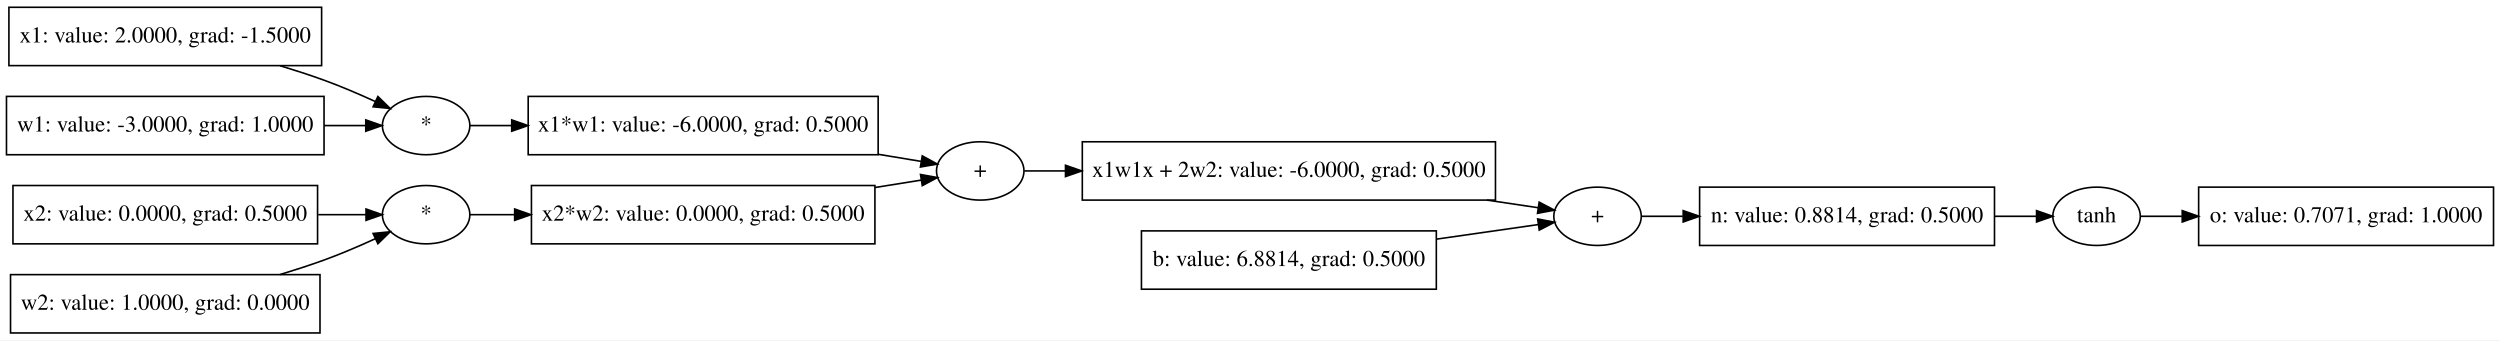
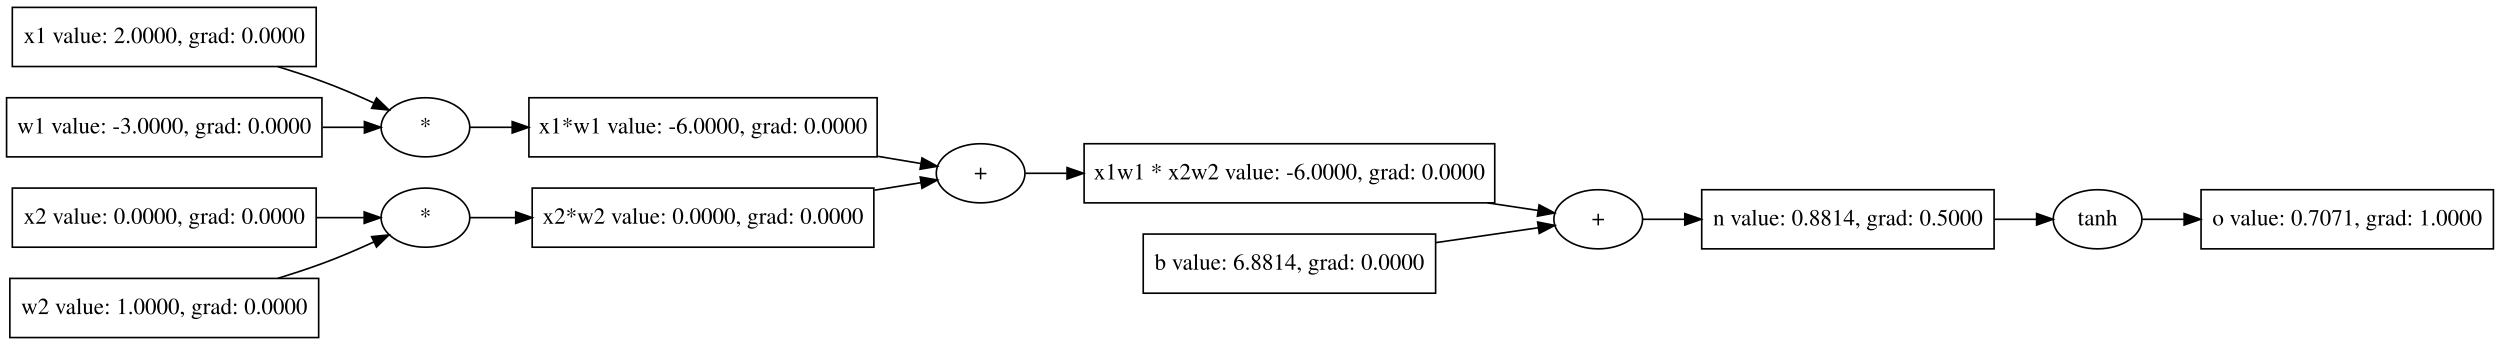
- <svg xmlns="http://www.w3.org/2000/svg" width="1543pt" height="210pt" viewBox="0.00 0.00 1543.00 210.00">
+ <svg xmlns="http://www.w3.org/2000/svg" width="1522pt" height="210pt" viewBox="0.00 0.00 1522.00 210.00">
  <g id="graph0" class="graph" transform="scale(1 1) rotate(0) translate(4 206)">
-     <polygon fill="white" stroke="transparent" points="-4,4 -4,-206 1539,-206 1539,4 -4,4" />
+     <polygon fill="white" stroke="transparent" points="-4,4 -4,-206 1518,-206 1518,4 -4,4" />
    <g id="node1" class="node">
-       <polygon fill="none" stroke="black" points="1353,-54.5 1353,-90.5 1535,-90.5 1535,-54.5 1353,-54.5" />
-       <text text-anchor="middle" x="1444" y="-68.8" font-family="Times,serif" font-size="14.00">o: value: 0.7071, grad: 1.0000</text>
+       <polygon fill="none" stroke="black" points="1336,-54.5 1336,-90.5 1514,-90.5 1514,-54.5 1336,-54.5" />
+       <text text-anchor="middle" x="1425" y="-68.8" font-family="Times,serif" font-size="14.00">o value: 0.7071, grad: 1.0000</text>
    </g>
    <g id="node2" class="node">
-       <ellipse fill="none" stroke="black" cx="1290" cy="-72.5" rx="27" ry="18" />
-       <text text-anchor="middle" x="1290" y="-68.8" font-family="Times,serif" font-size="14.00">tanh</text>
+       <ellipse fill="none" stroke="black" cx="1273" cy="-72.5" rx="27" ry="18" />
+       <text text-anchor="middle" x="1273" y="-68.8" font-family="Times,serif" font-size="14.00">tanh</text>
    </g>
    <g id="edge1" class="edge">
-       <path fill="none" stroke="black" d="M1317.13,-72.5C1324.67,-72.5 1333.39,-72.5 1342.64,-72.5" />
-       <polygon fill="black" stroke="black" points="1342.87,-76 1352.87,-72.5 1342.87,-69 1342.87,-76" />
+       <path fill="none" stroke="black" d="M1300.13,-72.5C1307.65,-72.5 1316.33,-72.5 1325.54,-72.5" />
+       <polygon fill="black" stroke="black" points="1325.7,-76 1335.7,-72.5 1325.7,-69 1325.7,-76" />
    </g>
    <g id="node3" class="node">
-       <polygon fill="none" stroke="black" points="1045,-54.5 1045,-90.5 1227,-90.5 1227,-54.5 1045,-54.5" />
-       <text text-anchor="middle" x="1136" y="-68.8" font-family="Times,serif" font-size="14.00">n: value: 0.8814, grad: 0.5000</text>
+       <polygon fill="none" stroke="black" points="1032,-54.5 1032,-90.5 1210,-90.5 1210,-54.5 1032,-54.5" />
+       <text text-anchor="middle" x="1121" y="-68.8" font-family="Times,serif" font-size="14.00">n value: 0.8814, grad: 0.5000</text>
    </g>
    <g id="edge2" class="edge">
-       <path fill="none" stroke="black" d="M1227.18,-72.5C1236.14,-72.5 1244.83,-72.5 1252.73,-72.5" />
-       <polygon fill="black" stroke="black" points="1252.96,-76 1262.96,-72.5 1252.96,-69 1252.96,-76" />
+       <path fill="none" stroke="black" d="M1210.12,-72.5C1219.07,-72.5 1227.75,-72.5 1235.65,-72.5" />
+       <polygon fill="black" stroke="black" points="1235.89,-76 1245.89,-72.5 1235.89,-69 1235.89,-76" />
    </g>
    <g id="node4" class="node">
-       <ellipse fill="none" stroke="black" cx="982" cy="-72.5" rx="27" ry="18" />
-       <text text-anchor="middle" x="982" y="-68.8" font-family="Times,serif" font-size="14.00">+</text>
+       <ellipse fill="none" stroke="black" cx="969" cy="-72.5" rx="27" ry="18" />
+       <text text-anchor="middle" x="969" y="-68.8" font-family="Times,serif" font-size="14.00">+</text>
    </g>
    <g id="edge3" class="edge">
-       <path fill="none" stroke="black" d="M1009.13,-72.5C1016.67,-72.5 1025.39,-72.5 1034.64,-72.5" />
-       <polygon fill="black" stroke="black" points="1034.87,-76 1044.87,-72.5 1034.87,-69 1034.87,-76" />
+       <path fill="none" stroke="black" d="M996.13,-72.5C1003.65,-72.5 1012.33,-72.5 1021.54,-72.5" />
+       <polygon fill="black" stroke="black" points="1021.7,-76 1031.7,-72.5 1021.7,-69 1021.7,-76" />
    </g>
    <g id="node5" class="node">
-       <polygon fill="none" stroke="black" points="664,-82.5 664,-118.5 919,-118.5 919,-82.5 664,-82.5" />
-       <text text-anchor="middle" x="791.5" y="-96.8" font-family="Times,serif" font-size="14.00">x1w1x + 2w2: value: -6.0000, grad: 0.5000</text>
+       <polygon fill="none" stroke="black" points="656,-82.5 656,-118.5 906,-118.5 906,-82.5 656,-82.5" />
+       <text text-anchor="middle" x="781" y="-96.8" font-family="Times,serif" font-size="14.00">x1w1 * x2w2 value: -6.0000, grad: 0.0000</text>
    </g>
    <g id="edge4" class="edge">
-       <path fill="none" stroke="black" d="M913.75,-82.49C925.07,-80.81 935.82,-79.21 945.27,-77.81" />
-       <polygon fill="black" stroke="black" points="945.97,-81.24 955.35,-76.31 944.95,-74.32 945.97,-81.24" />
+       <path fill="none" stroke="black" d="M901.64,-82.49C912.7,-80.82 923.22,-79.24 932.49,-77.85" />
+       <polygon fill="black" stroke="black" points="933.01,-81.31 942.38,-76.36 931.97,-74.38 933.01,-81.31" />
    </g>
    <g id="node6" class="node">
-       <polygon fill="none" stroke="black" points="700.5,-27.5 700.5,-63.5 882.5,-63.5 882.5,-27.5 700.5,-27.5" />
-       <text text-anchor="middle" x="791.5" y="-41.8" font-family="Times,serif" font-size="14.00">b: value: 6.8814, grad: 0.5000</text>
+       <polygon fill="none" stroke="black" points="692,-27.5 692,-63.5 870,-63.5 870,-27.5 692,-27.5" />
+       <text text-anchor="middle" x="781" y="-41.8" font-family="Times,serif" font-size="14.00">b value: 6.8814, grad: 0.0000</text>
    </g>
    <g id="edge5" class="edge">
-       <path fill="none" stroke="black" d="M882.61,-58.41C904.92,-61.6 927.55,-64.84 945.47,-67.41" />
-       <polygon fill="black" stroke="black" points="945.04,-70.88 955.43,-68.84 946.03,-63.96 945.04,-70.88" />
+       <path fill="none" stroke="black" d="M870.1,-58.29C892.23,-61.5 914.74,-64.77 932.58,-67.36" />
+       <polygon fill="black" stroke="black" points="932.11,-70.83 942.51,-68.8 933.12,-63.9 932.11,-70.83" />
    </g>
    <g id="node7" class="node">
-       <ellipse fill="none" stroke="black" cx="601" cy="-100.5" rx="27" ry="18" />
-       <text text-anchor="middle" x="601" y="-96.8" font-family="Times,serif" font-size="14.00">+</text>
+       <ellipse fill="none" stroke="black" cx="593" cy="-100.5" rx="27" ry="18" />
+       <text text-anchor="middle" x="593" y="-96.8" font-family="Times,serif" font-size="14.00">+</text>
    </g>
    <g id="edge6" class="edge">
-       <path fill="none" stroke="black" d="M628.21,-100.5C635.56,-100.5 644.1,-100.5 653.34,-100.5" />
-       <polygon fill="black" stroke="black" points="653.62,-104 663.62,-100.5 653.62,-97 653.62,-104" />
+       <path fill="none" stroke="black" d="M620.25,-100.5C627.61,-100.5 636.14,-100.5 645.36,-100.5" />
+       <polygon fill="black" stroke="black" points="645.61,-104 655.61,-100.5 645.61,-97 645.61,-104" />
    </g>
    <g id="node8" class="node">
-       <polygon fill="none" stroke="black" points="322,-110.5 322,-146.5 538,-146.5 538,-110.5 322,-110.5" />
-       <text text-anchor="middle" x="430" y="-124.8" font-family="Times,serif" font-size="14.00">x1*w1: value: -6.0000, grad: 0.5000</text>
+       <polygon fill="none" stroke="black" points="318,-110.5 318,-146.5 530,-146.5 530,-110.5 318,-110.5" />
+       <text text-anchor="middle" x="424" y="-124.8" font-family="Times,serif" font-size="14.00">x1*w1 value: -6.0000, grad: 0.0000</text>
    </g>
    <g id="edge7" class="edge">
-       <path fill="none" stroke="black" d="M538.03,-110.77C547.41,-109.21 556.4,-107.72 564.47,-106.39" />
-       <polygon fill="black" stroke="black" points="565.22,-109.81 574.51,-104.72 564.08,-102.9 565.22,-109.81" />
+       <path fill="none" stroke="black" d="M530.29,-110.85C539.62,-109.28 548.56,-107.78 556.6,-106.44" />
+       <polygon fill="black" stroke="black" points="557.31,-109.86 566.6,-104.76 556.16,-102.96 557.31,-109.86" />
    </g>
    <g id="node9" class="node">
-       <polygon fill="none" stroke="black" points="324,-55.5 324,-91.5 536,-91.5 536,-55.5 324,-55.5" />
-       <text text-anchor="middle" x="430" y="-69.8" font-family="Times,serif" font-size="14.00">x2*w2: value: 0.0000, grad: 0.5000</text>
+       <polygon fill="none" stroke="black" points="320,-55.5 320,-91.5 528,-91.5 528,-55.5 320,-55.5" />
+       <text text-anchor="middle" x="424" y="-69.8" font-family="Times,serif" font-size="14.00">x2*w2 value: 0.0000, grad: 0.0000</text>
    </g>
    <g id="edge8" class="edge">
-       <path fill="none" stroke="black" d="M536.11,-90.29C546.23,-91.91 555.92,-93.46 564.57,-94.84" />
-       <polygon fill="black" stroke="black" points="564.13,-98.31 574.56,-96.43 565.23,-91.4 564.13,-98.31" />
+       <path fill="none" stroke="black" d="M528.39,-90.22C538.45,-91.84 548.09,-93.4 556.7,-94.79" />
+       <polygon fill="black" stroke="black" points="556.21,-98.26 566.64,-96.4 557.33,-91.35 556.21,-98.26" />
    </g>
    <g id="node10" class="node">
-       <ellipse fill="none" stroke="black" cx="259" cy="-128.5" rx="27" ry="18" />
-       <text text-anchor="middle" x="259" y="-124.8" font-family="Times,serif" font-size="14.00">*</text>
+       <ellipse fill="none" stroke="black" cx="255" cy="-128.5" rx="27" ry="18" />
+       <text text-anchor="middle" x="255" y="-124.8" font-family="Times,serif" font-size="14.00">*</text>
    </g>
    <g id="edge9" class="edge">
-       <path fill="none" stroke="black" d="M286.04,-128.5C293.59,-128.5 302.38,-128.5 311.8,-128.5" />
-       <polygon fill="black" stroke="black" points="311.83,-132 321.83,-128.5 311.83,-125 311.83,-132" />
+       <path fill="none" stroke="black" d="M282.09,-128.5C289.65,-128.5 298.42,-128.5 307.83,-128.5" />
+       <polygon fill="black" stroke="black" points="307.83,-132 317.83,-128.5 307.83,-125 307.83,-132" />
    </g>
    <g id="node11" class="node">
-       <polygon fill="none" stroke="black" points="1.5,-165.5 1.5,-201.5 194.5,-201.5 194.5,-165.5 1.5,-165.5" />
-       <text text-anchor="middle" x="98" y="-179.8" font-family="Times,serif" font-size="14.00">x1: value: 2.0000, grad: -1.5000</text>
+       <polygon fill="none" stroke="black" points="3.5,-165.5 3.5,-201.5 188.5,-201.5 188.5,-165.5 3.5,-165.5" />
+       <text text-anchor="middle" x="96" y="-179.8" font-family="Times,serif" font-size="14.00">x1 value: 2.0000, grad: 0.0000</text>
    </g>
    <g id="edge10" class="edge">
-       <path fill="none" stroke="black" d="M168.82,-165.45C178.03,-162.67 187.29,-159.66 196,-156.5 206.52,-152.69 217.74,-147.86 227.71,-143.3" />
-       <polygon fill="black" stroke="black" points="229.24,-146.44 236.81,-139.04 226.27,-140.1 229.24,-146.44" />
+       <path fill="none" stroke="black" d="M165.11,-165.46C174.22,-162.66 183.38,-159.65 192,-156.5 202.51,-152.66 213.73,-147.83 223.69,-143.26" />
+       <polygon fill="black" stroke="black" points="225.22,-146.41 232.8,-139.01 222.26,-140.07 225.22,-146.41" />
    </g>
    <g id="node12" class="node">
-       <polygon fill="none" stroke="black" points="0,-110.5 0,-146.5 196,-146.5 196,-110.5 0,-110.5" />
-       <text text-anchor="middle" x="98" y="-124.8" font-family="Times,serif" font-size="14.00">w1: value: -3.0000, grad: 1.0000</text>
+       <polygon fill="none" stroke="black" points="0,-110.5 0,-146.5 192,-146.5 192,-110.5 0,-110.5" />
+       <text text-anchor="middle" x="96" y="-124.8" font-family="Times,serif" font-size="14.00">w1 value: -3.0000, grad: 0.0000</text>
    </g>
    <g id="edge11" class="edge">
-       <path fill="none" stroke="black" d="M196.07,-128.5C205.05,-128.5 213.71,-128.5 221.57,-128.5" />
-       <polygon fill="black" stroke="black" points="221.75,-132 231.75,-128.5 221.75,-125 221.75,-132" />
+       <path fill="none" stroke="black" d="M192.4,-128.5C201.32,-128.5 209.93,-128.5 217.75,-128.5" />
+       <polygon fill="black" stroke="black" points="217.86,-132 227.86,-128.5 217.86,-125 217.86,-132" />
    </g>
    <g id="node13" class="node">
-       <ellipse fill="none" stroke="black" cx="259" cy="-73.5" rx="27" ry="18" />
-       <text text-anchor="middle" x="259" y="-69.8" font-family="Times,serif" font-size="14.00">*</text>
+       <ellipse fill="none" stroke="black" cx="255" cy="-73.5" rx="27" ry="18" />
+       <text text-anchor="middle" x="255" y="-69.8" font-family="Times,serif" font-size="14.00">*</text>
    </g>
    <g id="edge12" class="edge">
-       <path fill="none" stroke="black" d="M286.04,-73.5C294.02,-73.5 303.37,-73.5 313.41,-73.5" />
-       <polygon fill="black" stroke="black" points="313.64,-77 323.64,-73.5 313.64,-70 313.64,-77" />
+       <path fill="none" stroke="black" d="M282.09,-73.5C290.14,-73.5 299.57,-73.5 309.67,-73.5" />
+       <polygon fill="black" stroke="black" points="309.97,-77 319.97,-73.5 309.97,-70 309.97,-77" />
    </g>
    <g id="node14" class="node">
-       <polygon fill="none" stroke="black" points="4,-55.5 4,-91.5 192,-91.5 192,-55.5 4,-55.5" />
-       <text text-anchor="middle" x="98" y="-69.8" font-family="Times,serif" font-size="14.00">x2: value: 0.0000, grad: 0.5000</text>
+       <polygon fill="none" stroke="black" points="3.5,-55.5 3.5,-91.5 188.5,-91.5 188.5,-55.5 3.5,-55.5" />
+       <text text-anchor="middle" x="96" y="-69.8" font-family="Times,serif" font-size="14.00">x2 value: 0.0000, grad: 0.0000</text>
    </g>
    <g id="edge13" class="edge">
-       <path fill="none" stroke="black" d="M192.41,-73.5C202.81,-73.5 212.88,-73.5 221.88,-73.5" />
-       <polygon fill="black" stroke="black" points="221.91,-77 231.91,-73.5 221.91,-70 221.91,-77" />
+       <path fill="none" stroke="black" d="M188.78,-73.5C198.9,-73.5 208.71,-73.5 217.52,-73.5" />
+       <polygon fill="black" stroke="black" points="217.72,-77 227.72,-73.5 217.72,-70 217.72,-77" />
    </g>
    <g id="node15" class="node">
-       <polygon fill="none" stroke="black" points="2.5,-0.5 2.5,-36.5 193.5,-36.5 193.5,-0.5 2.5,-0.5" />
-       <text text-anchor="middle" x="98" y="-14.8" font-family="Times,serif" font-size="14.00">w2: value: 1.0000, grad: 0.0000</text>
+       <polygon fill="none" stroke="black" points="2,-0.5 2,-36.5 190,-36.5 190,-0.5 2,-0.5" />
+       <text text-anchor="middle" x="96" y="-14.8" font-family="Times,serif" font-size="14.00">w2 value: 1.0000, grad: 0.0000</text>
    </g>
    <g id="edge14" class="edge">
-       <path fill="none" stroke="black" d="M168.82,-36.55C178.03,-39.33 187.29,-42.34 196,-45.5 206.52,-49.31 217.74,-54.14 227.71,-58.7" />
-       <polygon fill="black" stroke="black" points="226.27,-61.9 236.81,-62.96 229.24,-55.56 226.27,-61.9" />
+       <path fill="none" stroke="black" d="M165.11,-36.54C174.22,-39.34 183.38,-42.35 192,-45.5 202.51,-49.34 213.73,-54.17 223.69,-58.74" />
+       <polygon fill="black" stroke="black" points="222.26,-61.93 232.8,-62.99 225.22,-55.59 222.26,-61.93" />
    </g>
  </g>
</svg>
